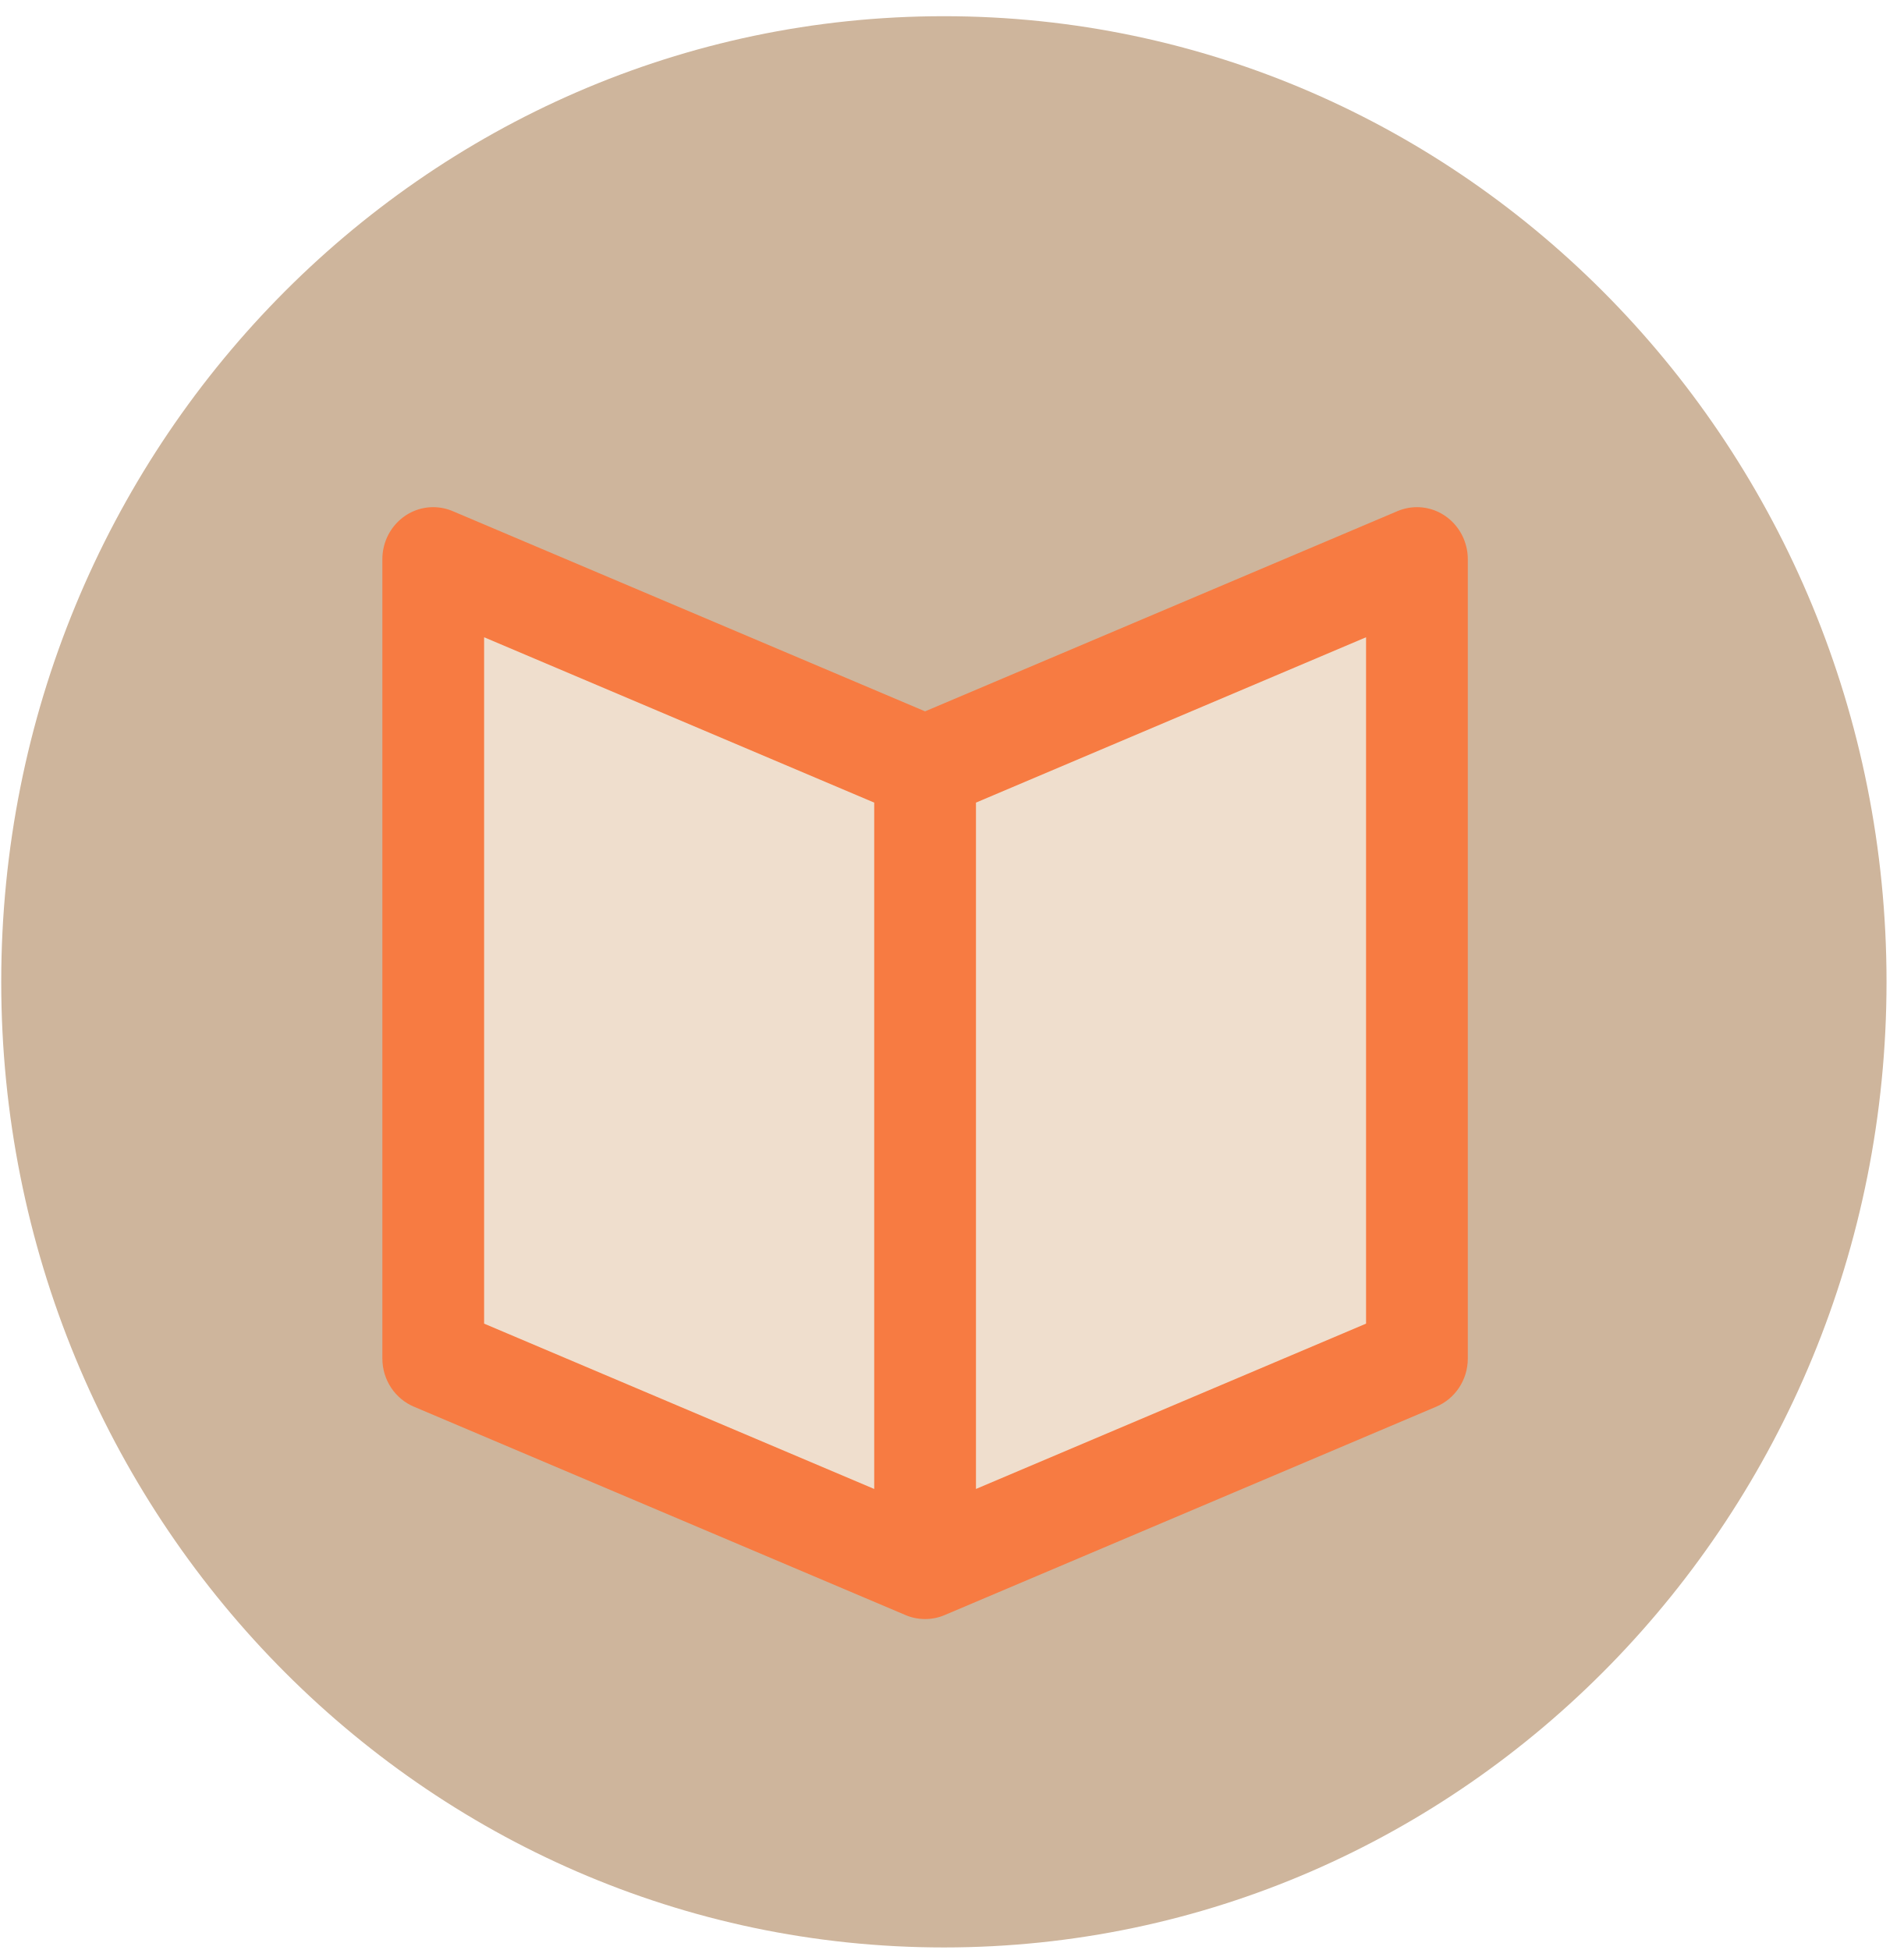
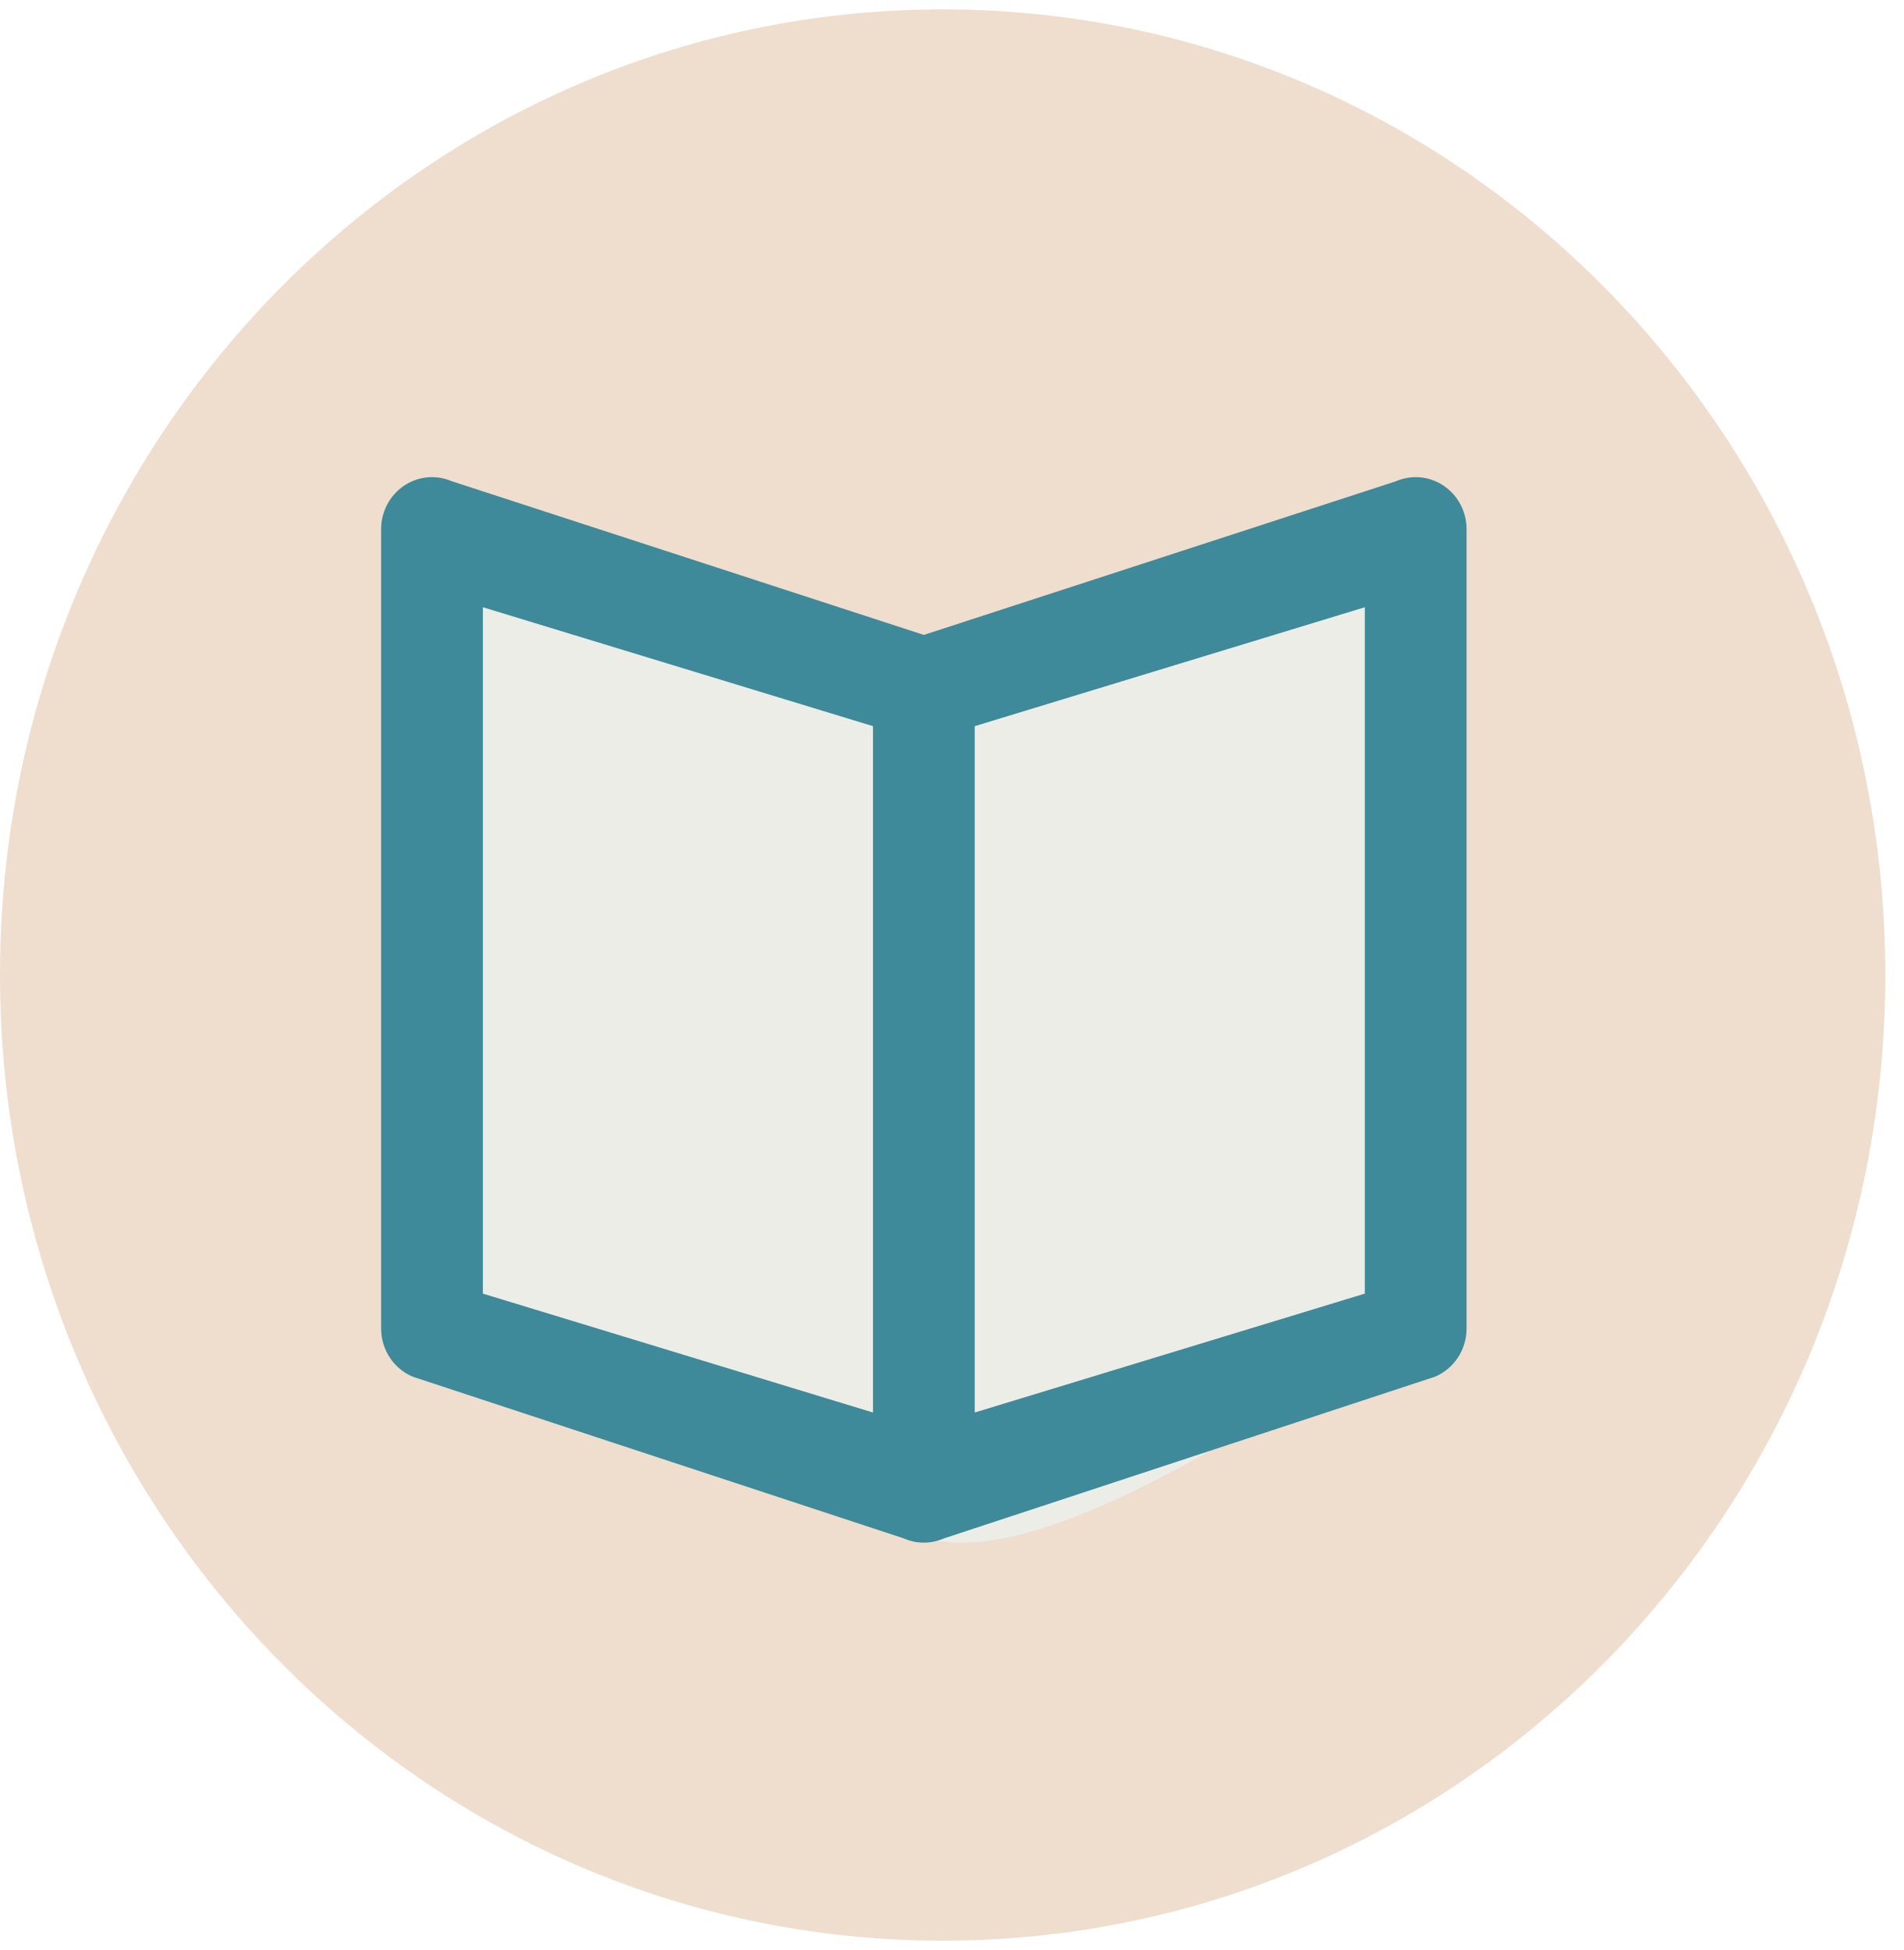
<svg xmlns="http://www.w3.org/2000/svg" width="82px" height="84px" viewBox="0 0 82 84" version="1.1">
  <defs />
  <g id="Page-1" stroke="none" stroke-width="1" fill="none" fill-rule="evenodd">
-     <g id="Complex" transform="translate(-397, -1683)">
-       <g id="i-glossary--neutral" transform="translate(397, 1683.293)">
-         <ellipse id="Oval-168" fill="#CEB59C" cx="40.659" cy="42.001" rx="40.606" ry="41.596" />
-         <path d="M18.135,25.353 C18.135,25.353 32.386,32.231 39.423,32.231 C46.578,32.231 60.712,25.353 60.712,25.353 L60.712,57.633 C60.712,57.633 47.034,68.137 40.195,68.137 C32.842,68.137 18.135,57.633 18.135,57.633 L18.135,25.353 Z" id="Rectangle-399" fill="#EFDECD" />
-         <path d="M61.861,60.306 L40.717,69.269 C40.451,69.386 40.158,69.451 39.849,69.451 C39.541,69.451 39.248,69.386 38.982,69.269 L17.837,60.306 C17.036,59.972 16.471,59.167 16.471,58.226 L16.471,23.799 C16.471,22.559 17.452,21.554 18.662,21.554 C18.959,21.554 19.242,21.616 19.5,21.725 L19.504,21.726 C19.511,21.729 19.517,21.732 19.524,21.735 L39.849,30.35 L60.175,21.735 C60.182,21.732 60.188,21.729 60.195,21.726 L60.198,21.725 C60.457,21.616 60.74,21.554 61.036,21.554 C62.247,21.554 63.228,22.559 63.228,23.799 L63.228,58.226 C63.228,59.167 62.663,59.972 61.861,60.306 L61.861,60.306 Z M37.658,63.847 L37.658,34.281 L20.854,27.158 L20.854,56.725 L37.658,63.847 L37.658,63.847 Z M58.845,27.158 L42.041,34.281 L42.041,63.847 L58.845,56.725 L58.845,27.158 L58.845,27.158 Z" id="Imported-Layers-Copy-18" fill="#F77B42" />
-       </g>
+     <g id="i-glossary--neutral" transform="translate(-0.053197, 0)">
+       <ellipse id="Oval-168" fill="#EFDECD" cx="40.659" cy="42.001" rx="40.606" ry="41.596" />
+       <path d="M19.476,23.667 C19.476,23.667 33.727,30.545 40.765,30.545 C47.92,30.545 62.053,23.667 62.053,23.667 L62.053,55.947 C62.053,55.947 48.376,66.451 41.537,66.451 C34.183,66.451 19.476,55.947 19.476,55.947 L19.476,23.667 Z" id="Rectangle-399-Copy-3" fill="#EDEDE7" />
+       <path d="M40.717,66.269 C40.451,66.386 40.158,66.451 39.849,66.451 C39.541,66.451 39.248,66.386 38.982,66.269 L17.837,59.306 C17.036,58.972 16.471,58.167 16.471,57.226 L16.471,22.799 C16.471,21.559 17.452,20.554 18.662,20.554 C18.959,20.554 19.242,20.616 19.5,20.725 C19.511,20.729 39.849,27.35 39.849,27.35 L60.175,20.735 C60.457,20.616 60.74,20.554 61.036,20.554 C62.247,20.554 63.228,21.559 63.228,22.799 L63.228,57.226 C63.228,58.167 62.663,58.972 61.861,59.306 L40.717,66.269 Z M37.658,31.281 L20.854,26.158 L20.854,55.725 L37.658,60.847 L37.658,31.281 Z M42.041,31.281 L42.041,60.847 L58.845,55.725 L58.845,26.158 L42.041,31.281 Z" id="Imported-Layers-Copy-18" fill="#3E8A9A" />
    </g>
  </g>
</svg>
